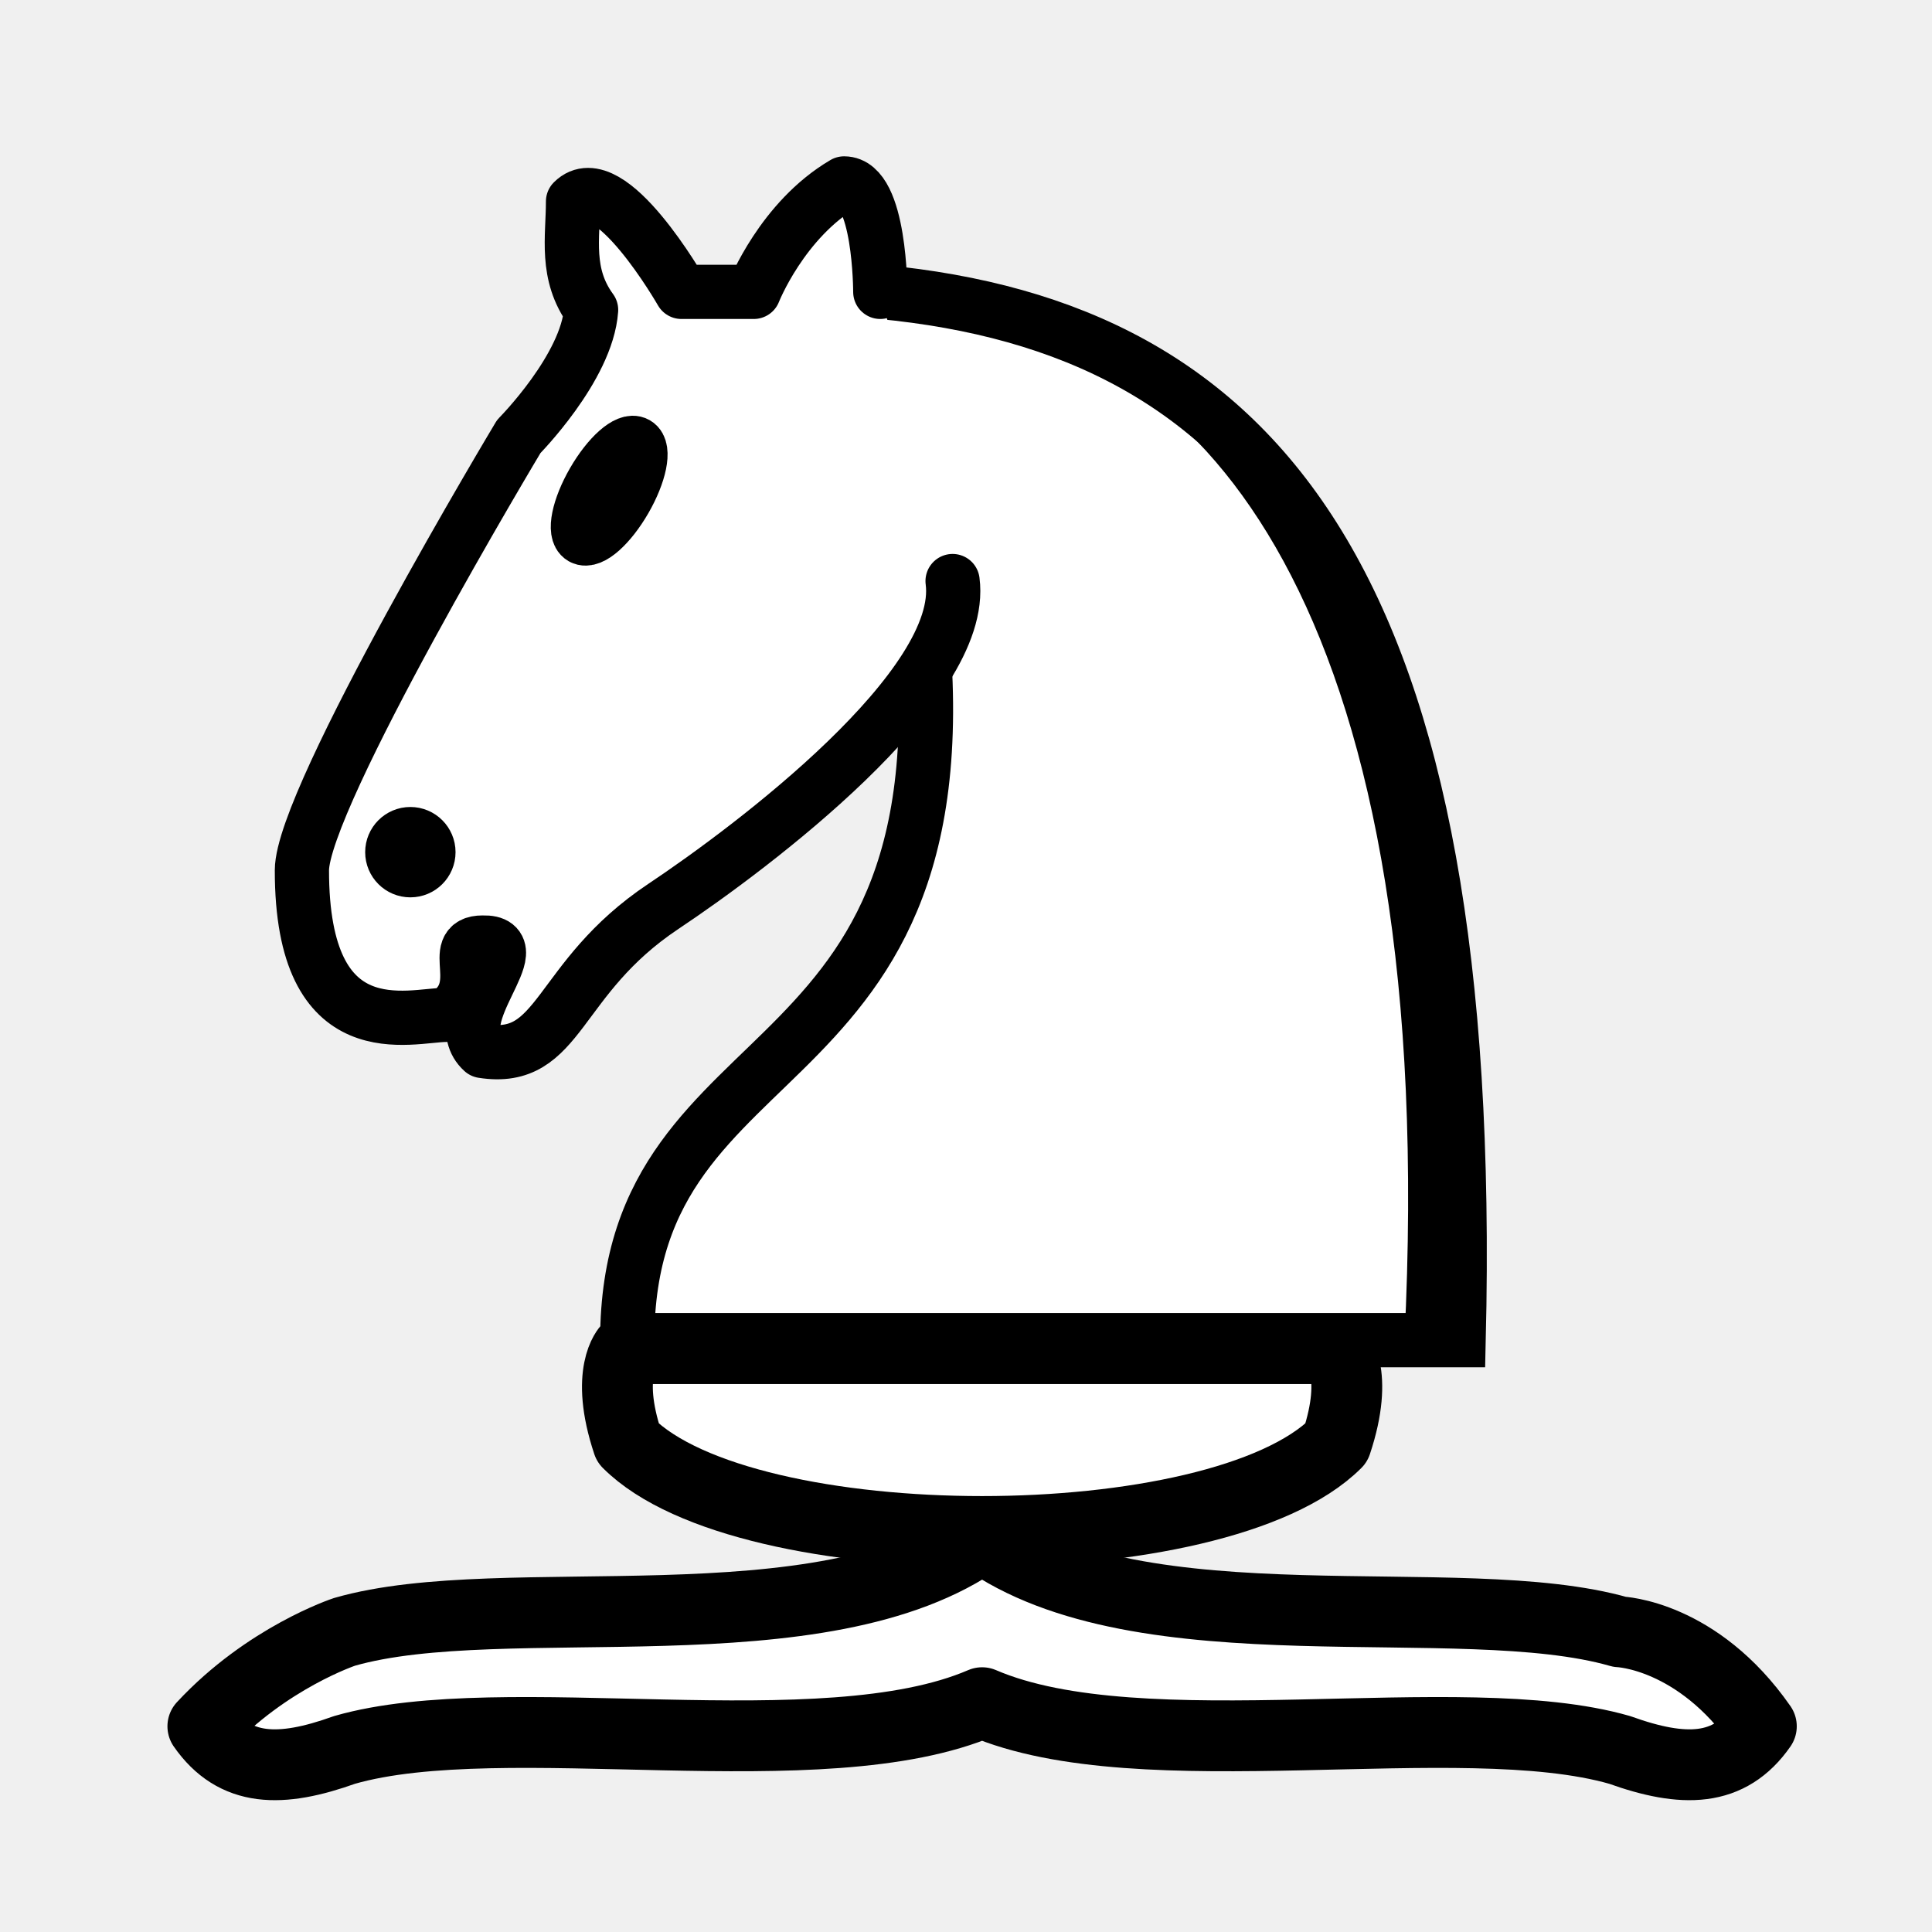
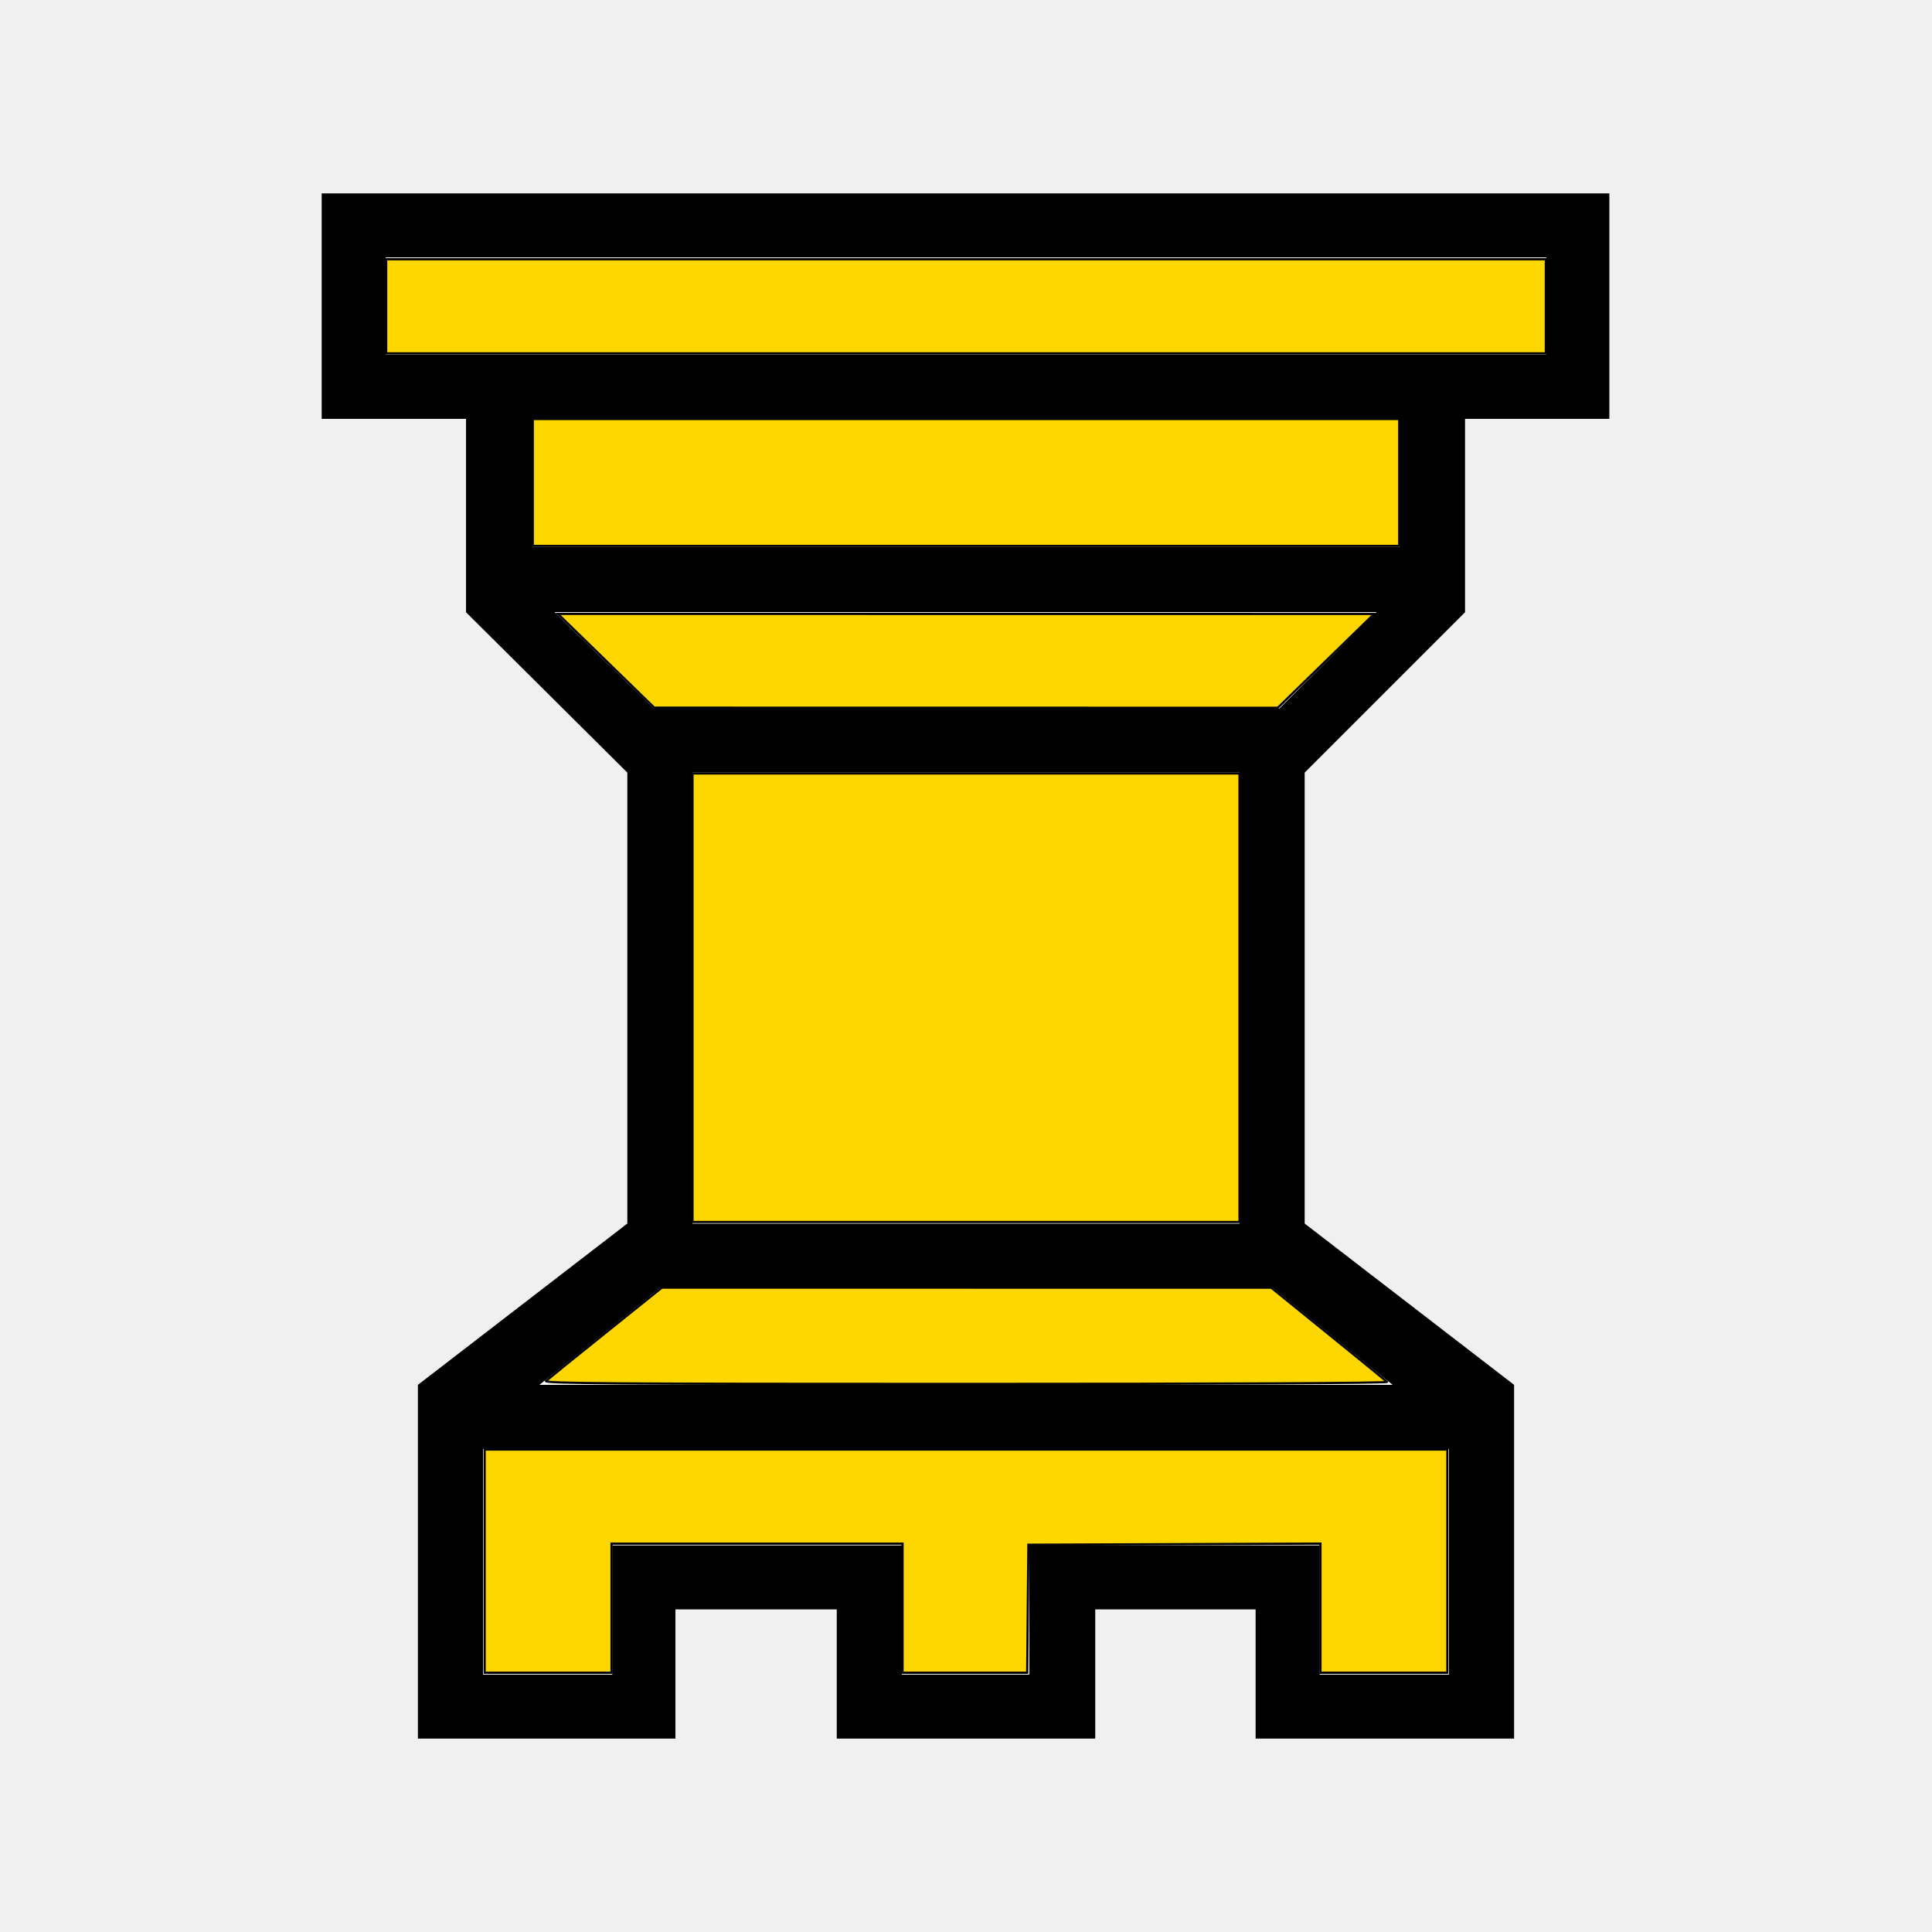
- <svg xmlns="http://www.w3.org/2000/svg" width="45" height="45" id="svg3128" version="1.0">
-   <defs id="defs3130">
-     </defs>
-   <g id="layer1" style="display:inline">
-     <path style="fill:#ffffff;fill-opacity:1;fill-rule:evenodd;stroke:#000000;stroke-width:1.65;stroke-linecap:butt;stroke-linejoin:round;stroke-miterlimit:4;stroke-dasharray:none;stroke-opacity:1" d="m 37.725,38.009 c -3.724,-1.07 -11.126,0.474 -14.85,-2.2 -3.724,2.674 -11.126,1.13 -14.85,2.2 0,0 -1.81,0.596 -3.3,2.2 0.745,1.07 1.81,1.085 3.3,0.55 3.724,-1.07 11.126,0.504 14.85,-1.1 3.724,1.604 11.126,0.03 14.85,1.1 1.49,0.535 2.555,0.52 3.3,-0.55 -1.49,-2.139 -3.3,-2.2 -3.3,-2.2 z" id="path4582" />
-     <path style="fill:#ffffff;fill-opacity:1;fill-rule:evenodd;stroke:#000000;stroke-width:1.65;stroke-linecap:butt;stroke-linejoin:round;stroke-miterlimit:4;stroke-dasharray:none;stroke-opacity:1" d="m 31.125,33.609 c -2.75,2.75 -13.75,2.75 -16.5,0 -0.55,-1.65 0,-2.2 0,-2.2 h 16.5 c 0,0 0.55,0.55 0,2.2 z" id="path4584" />
-     <path style="fill:none;fill-opacity:0.75;fill-rule:evenodd;stroke:#000000;stroke-width:1.65;stroke-linecap:butt;stroke-linejoin:miter;stroke-miterlimit:4;stroke-dasharray:none;stroke-opacity:1" d="m 31.125,31.409 h -16.5" id="path4590" />
-     <g id="g3323" transform="matrix(-0.8419646,0,0,-0.8419646,39.05117,37.10893)">
-       <path id="path3491" d="M 22.029,36 C 11.529,35 5.529,28 6.029,7 H 29.029 c 0,9 -10,6.5 -8,21" style="fill:#ffffff;fill-opacity:1;fill-rule:evenodd;stroke:#000000;stroke-width:1.5;stroke-linecap:round;stroke-linejoin:miter;stroke-miterlimit:4;stroke-dasharray:none;stroke-opacity:1" />
-       <path id="path3495" d="m 20.029,28 c -0.384,-2.911 5.553,-7.369 8,-9 3,-2 2.819,-4.343 5,-4 1.042,0.944 -1.413,3.038 0,3 1,0 -0.187,-1.232 1,-2 1,0 4.003,-1 4,4 0,2 -6,12 -6,12 0,0 -1.886,1.902 -2,3.5 0.726,0.994 0.5,2 0.5,3 -1,1 -3,-2.5 -3,-2.5 h -2 c 0,0 -0.782,1.992 -2.5,3 -1,0 -1,-3 -1,-3" style="fill:#ffffff;fill-opacity:1;fill-rule:evenodd;stroke:#000000;stroke-width:1.5;stroke-linecap:round;stroke-linejoin:round;stroke-miterlimit:4;stroke-dasharray:none;stroke-opacity:1" />
-       <circle transform="rotate(180,21.76448,22)" id="path3499" style="opacity:1;fill:#000000;fill-opacity:1;stroke:#000000;stroke-width:1.5;stroke-linecap:round;stroke-linejoin:round;stroke-miterlimit:4;stroke-dasharray:none;stroke-opacity:1" cx="8.5" cy="23.5" r="0.5" />
-       <ellipse transform="rotate(-150,24.0241,20.98651)" id="path3501" style="opacity:1;fill:#000000;fill-opacity:1;stroke:#000000;stroke-width:1.5;stroke-linecap:round;stroke-linejoin:round;stroke-miterlimit:4;stroke-dasharray:none;stroke-opacity:1" cx="14.5" cy="15.5" rx="0.5" ry="1.5" />
-       <path id="path8049" d="m 7.029,7 c -1,20 5.5,27.5 12,28.5" style="fill:none;fill-opacity:0.75;fill-rule:evenodd;stroke:#000000;stroke-width:1;stroke-linecap:round;stroke-linejoin:miter;stroke-miterlimit:4;stroke-dasharray:none;stroke-opacity:1" />
-     </g>
+ <svg xmlns="http://www.w3.org/2000/svg" height="100%" width="100%" version="1.1" viewBox="0 0 2048 2048" id="svg18">
+   <defs id="defs22" />
+   <path style="color:#000000" d="m 1161,1706 h 170 v 137 h 274 V 1468 L 1383,1297 V 819 L 1553,649 V 444 h 153 V 205 H 341 v 239 h 153 v 205 l 171,170 v 478 l -222,171 v 375 h 273 v -137 h 171 v 137 h 274 z M 1639,376 H 409 V 273 H 1639 Z M 1484,580 H 564 V 444 h 920 z m -170,717 H 734 V 819 h 580 z m 222,239 v 239 h -137 v -137 h -308 v 137 H 956 V 1638 H 649 v 137 H 512 V 1536 Z M 1459,649 1356,751 H 693 L 588,649 Z m -110,716 127,103 H 572 l 128,-103 z" fill-rule="nonzero" display="block" fill="#000000" id="path2" />
+   <g fill-rule="nonzero" fill="#ffffff" id="g12" transform="matrix(1,0,0,-1,0,2048)">
+     <path style="color:#000000" d="M 1639,1672 H 409 v 103 h 1230 z" display="block" id="path4" />
+     <path style="color:#000000" d="M 1484,1468 H 564 v 136 h 920 z" display="block" id="path6" />
+     <path style="color:#000000" d="M 1314,751 H 734 v 478 h 580 z" display="block" id="path8" />
+     <path style="color:#000000" d="M 1536,512 V 273 H 1399 V 410 H 1091 V 273 H 956 V 410 H 649 V 273 H 512 v 239 z" display="block" id="path10" />
  </g>
-   <g id="layer2" style="display:inline" />
+   <path style="color:#000000" d="M 1459,649 1356,751 H 693 L 588,649 Z" fill-rule="nonzero" display="block" fill="#ffffff" id="path14" />
+   <path style="color:#000000" d="m 1349,1365 127,103 H 572 l 128,-103 z" fill-rule="nonzero" display="block" fill="#ffffff" id="path16" />
+   <path style="fill:#ffd700;stroke:#000000;stroke-width:2.319" d="M 734.079,1057.631 V 819.896 H 1024 1313.921 v 237.735 237.735 H 1024 734.079 Z" id="path56" />
+   <path style="fill:#ffd700;stroke:#000000;stroke-width:2.319" d="m 642.464,700.457 -51.026,-49.685 432.562,0.023 432.562,0.023 -51.026,49.71 -51.026,49.71 -330.51,-0.048 -330.51,-0.048 z" id="path60" />
+   <path style="fill:#ffd700;stroke:#000000;stroke-width:2.319" d="m 564.766,511.42 v -67.262 H 1024 1483.234 v 67.262 67.262 H 1024 564.766 Z" id="path62" />
+   <path style="fill:#ffd700;stroke:#000000;stroke-width:2.319" d="M 409.368,324.711 V 274.845 H 1024 1638.632 v 49.866 49.866 H 1024 409.368 Z" id="path64" />
+   <path style="fill:#ffd700;stroke:#000000;stroke-width:2.319" d="M 513.74,1654.868 V 1536.58 H 1024 1534.261 v 118.288 118.288 h -67.262 -67.262 v -68.438 -68.438 l -154.818,0.596 -154.818,0.596 -0.615,67.841 -0.615,67.841 h -66.067 -66.067 v -68.421 -68.421 H 802.501 648.263 v 68.421 68.421 h -67.262 -67.262 z" id="path66" />
+   <path style="fill:#ffd700;stroke:#000000;stroke-width:2.319" d="m 578.765,1463.879 c 1.868,-1.716 30.268,-24.678 63.111,-51.026 l 59.715,-47.906 322.98,0.02 322.98,0.02 60.303,48.881 c 33.167,26.885 61.295,49.837 62.507,51.006 1.335,1.287 -174.652,2.125 -446.395,2.125 -375.952,0 -448.049,-0.505 -445.202,-3.12 z" id="path68" />
</svg>
